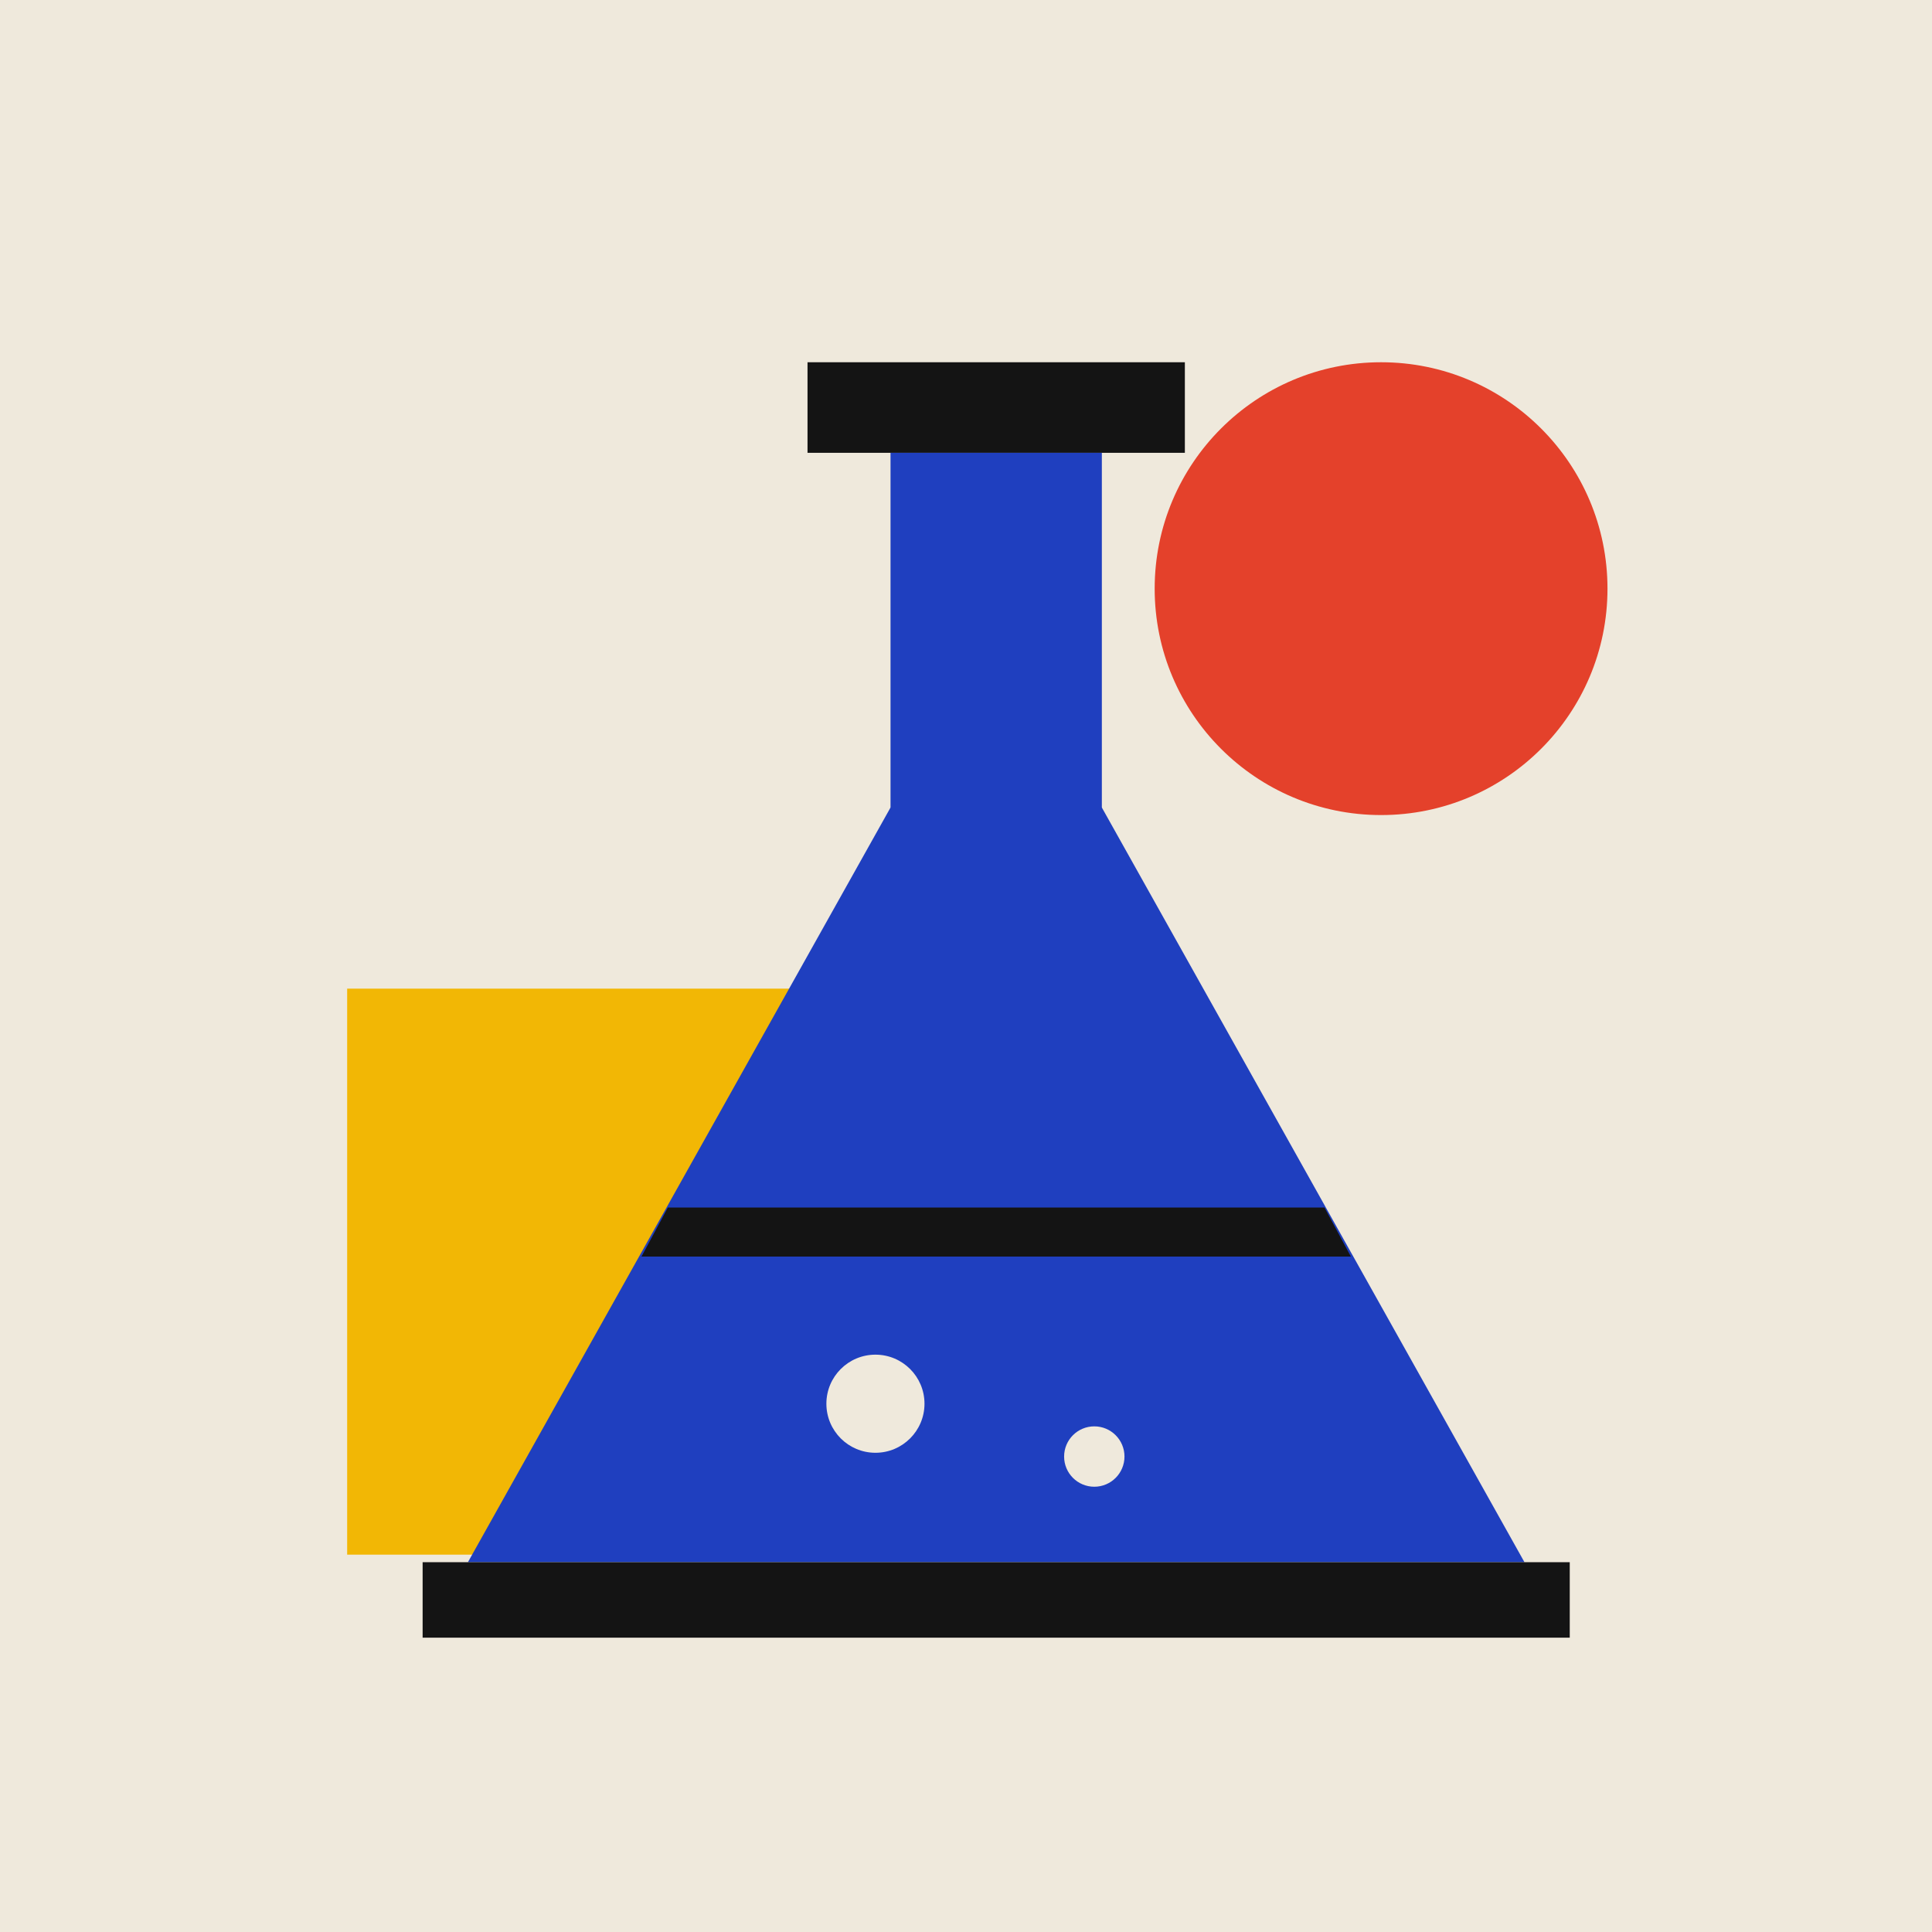
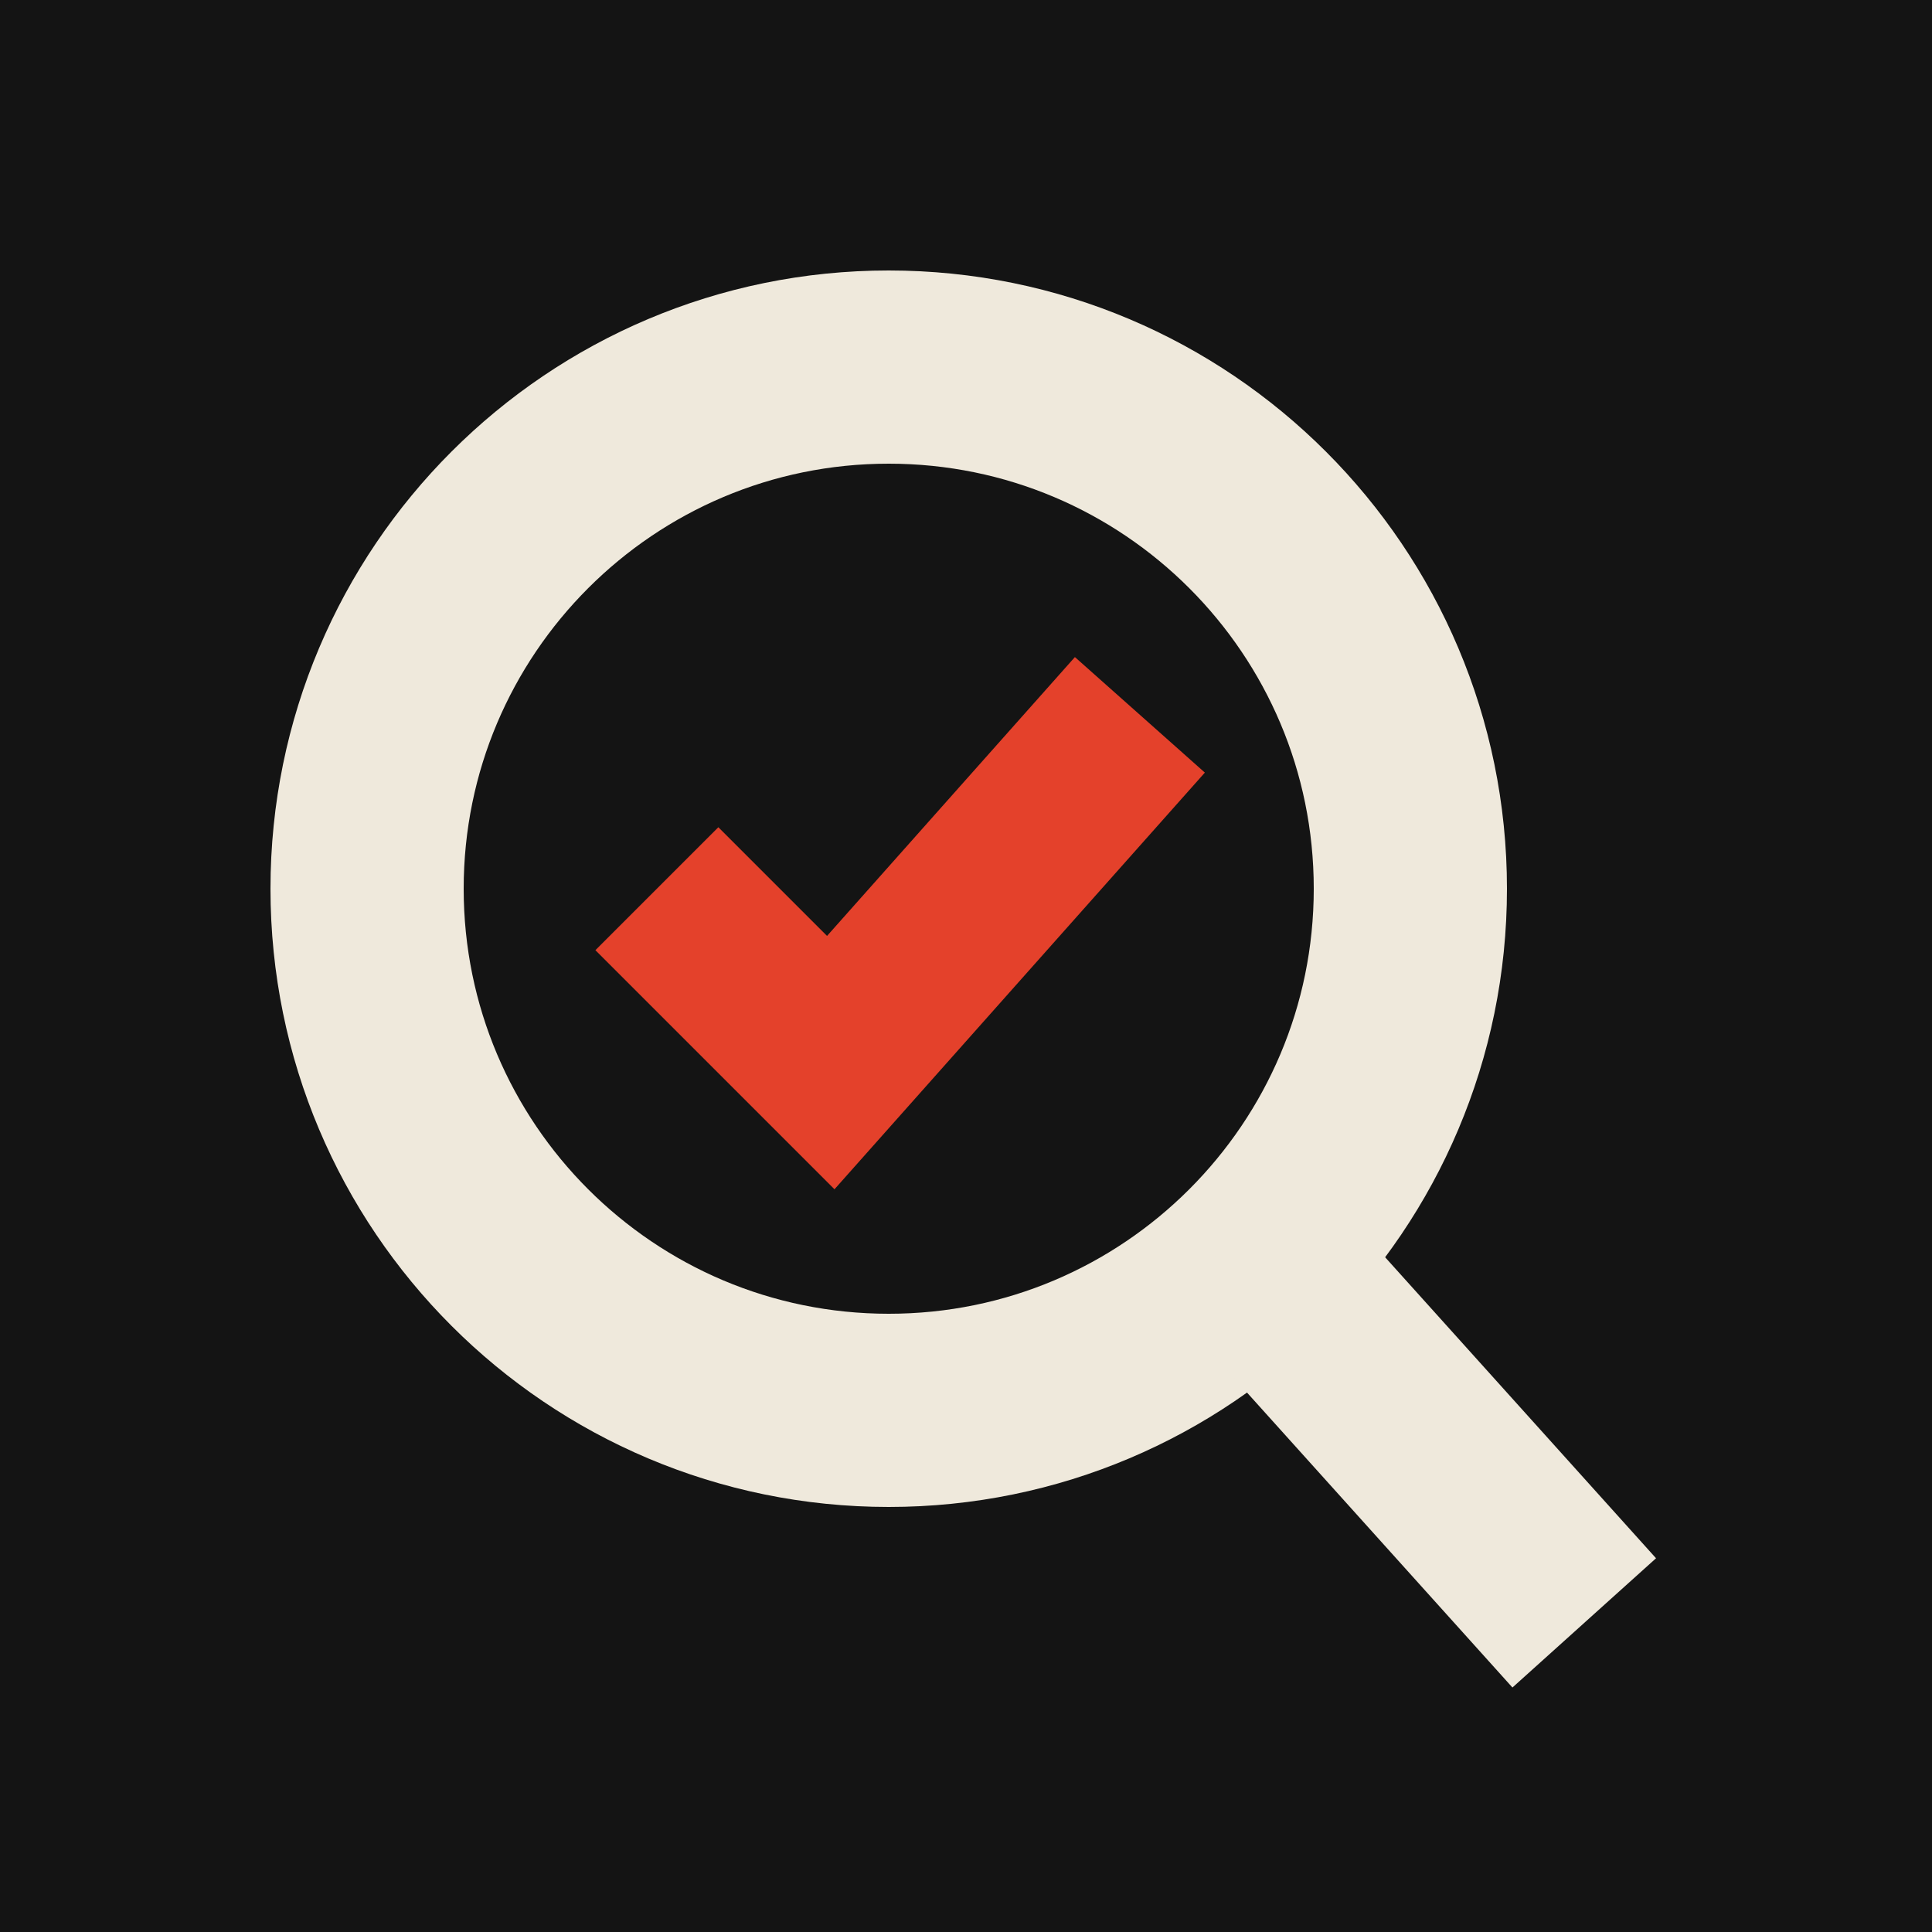
- <svg xmlns="http://www.w3.org/2000/svg" viewBox="0 0 512 512">
-   <rect width="512" height="512" fill="#efe9dc" />
-   <rect x="92" y="262" width="150" height="150" fill="#f2b705" />
-   <circle cx="366" cy="156" r="60" fill="#e4412b" />
-   <rect x="214" y="96" width="100" height="24" fill="#141414" />
-   <rect x="236" y="120" width="56" height="96" fill="#1f3fbf" />
-   <polygon points="236,214 292,214 404,414 124,414" fill="#1f3fbf" />
-   <polygon points="177,320 351,320 358,333 170,333" fill="#141414" />
-   <rect x="112" y="414" width="304" height="20" fill="#141414" />
-   <circle cx="232" cy="372" r="13" fill="#efe9dc" />
-   <circle cx="290" cy="386" r="8" fill="#efe9dc" />
+ <svg xmlns="http://www.w3.org/2000/svg" viewBox="0 0 100 100">
+   <rect width="100" height="100" fill="#141414" />
+   <g fill="none" stroke-width="10" stroke-linejoin="miter">
+     <circle cx="46" cy="46" r="27" stroke="#efe9dc" />
+     <path stroke="#efe9dc" d="M64 64L82 84" />
+   </g>
+   <g fill="none" stroke-width="9">
+     <path stroke="#e4412b" d="M34 46L43 55L59 37" />
+   </g>
</svg>
